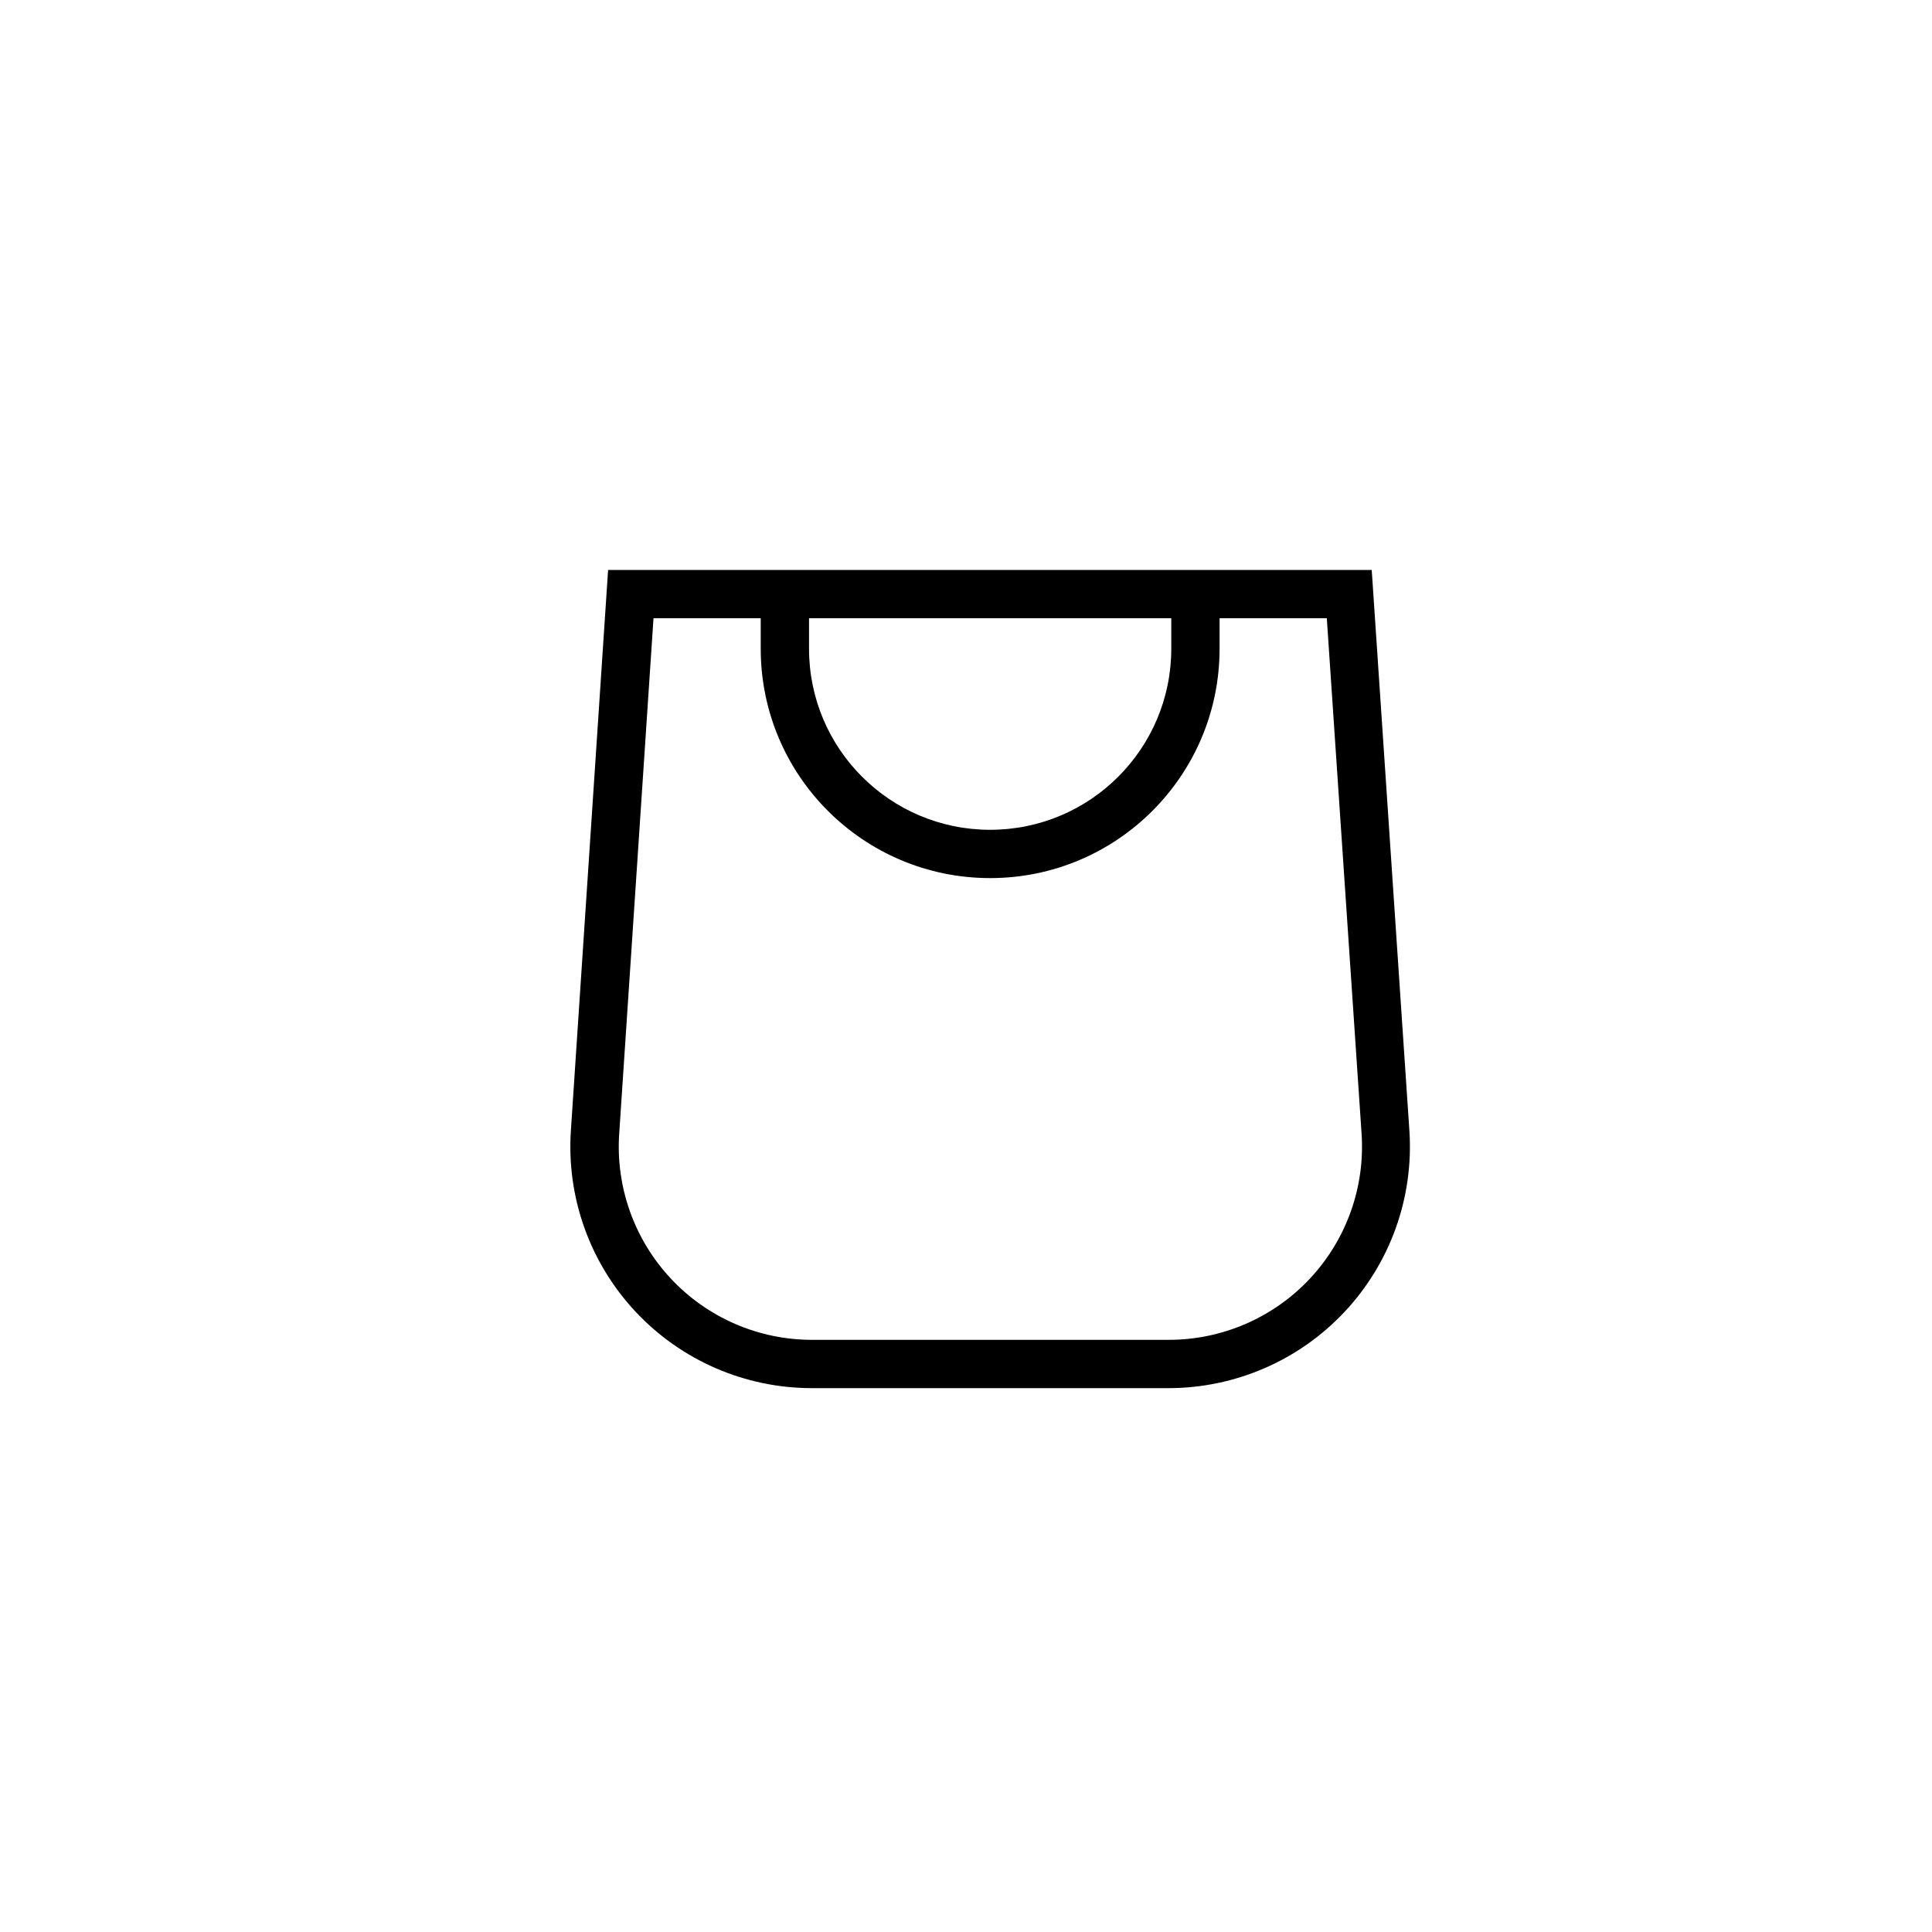
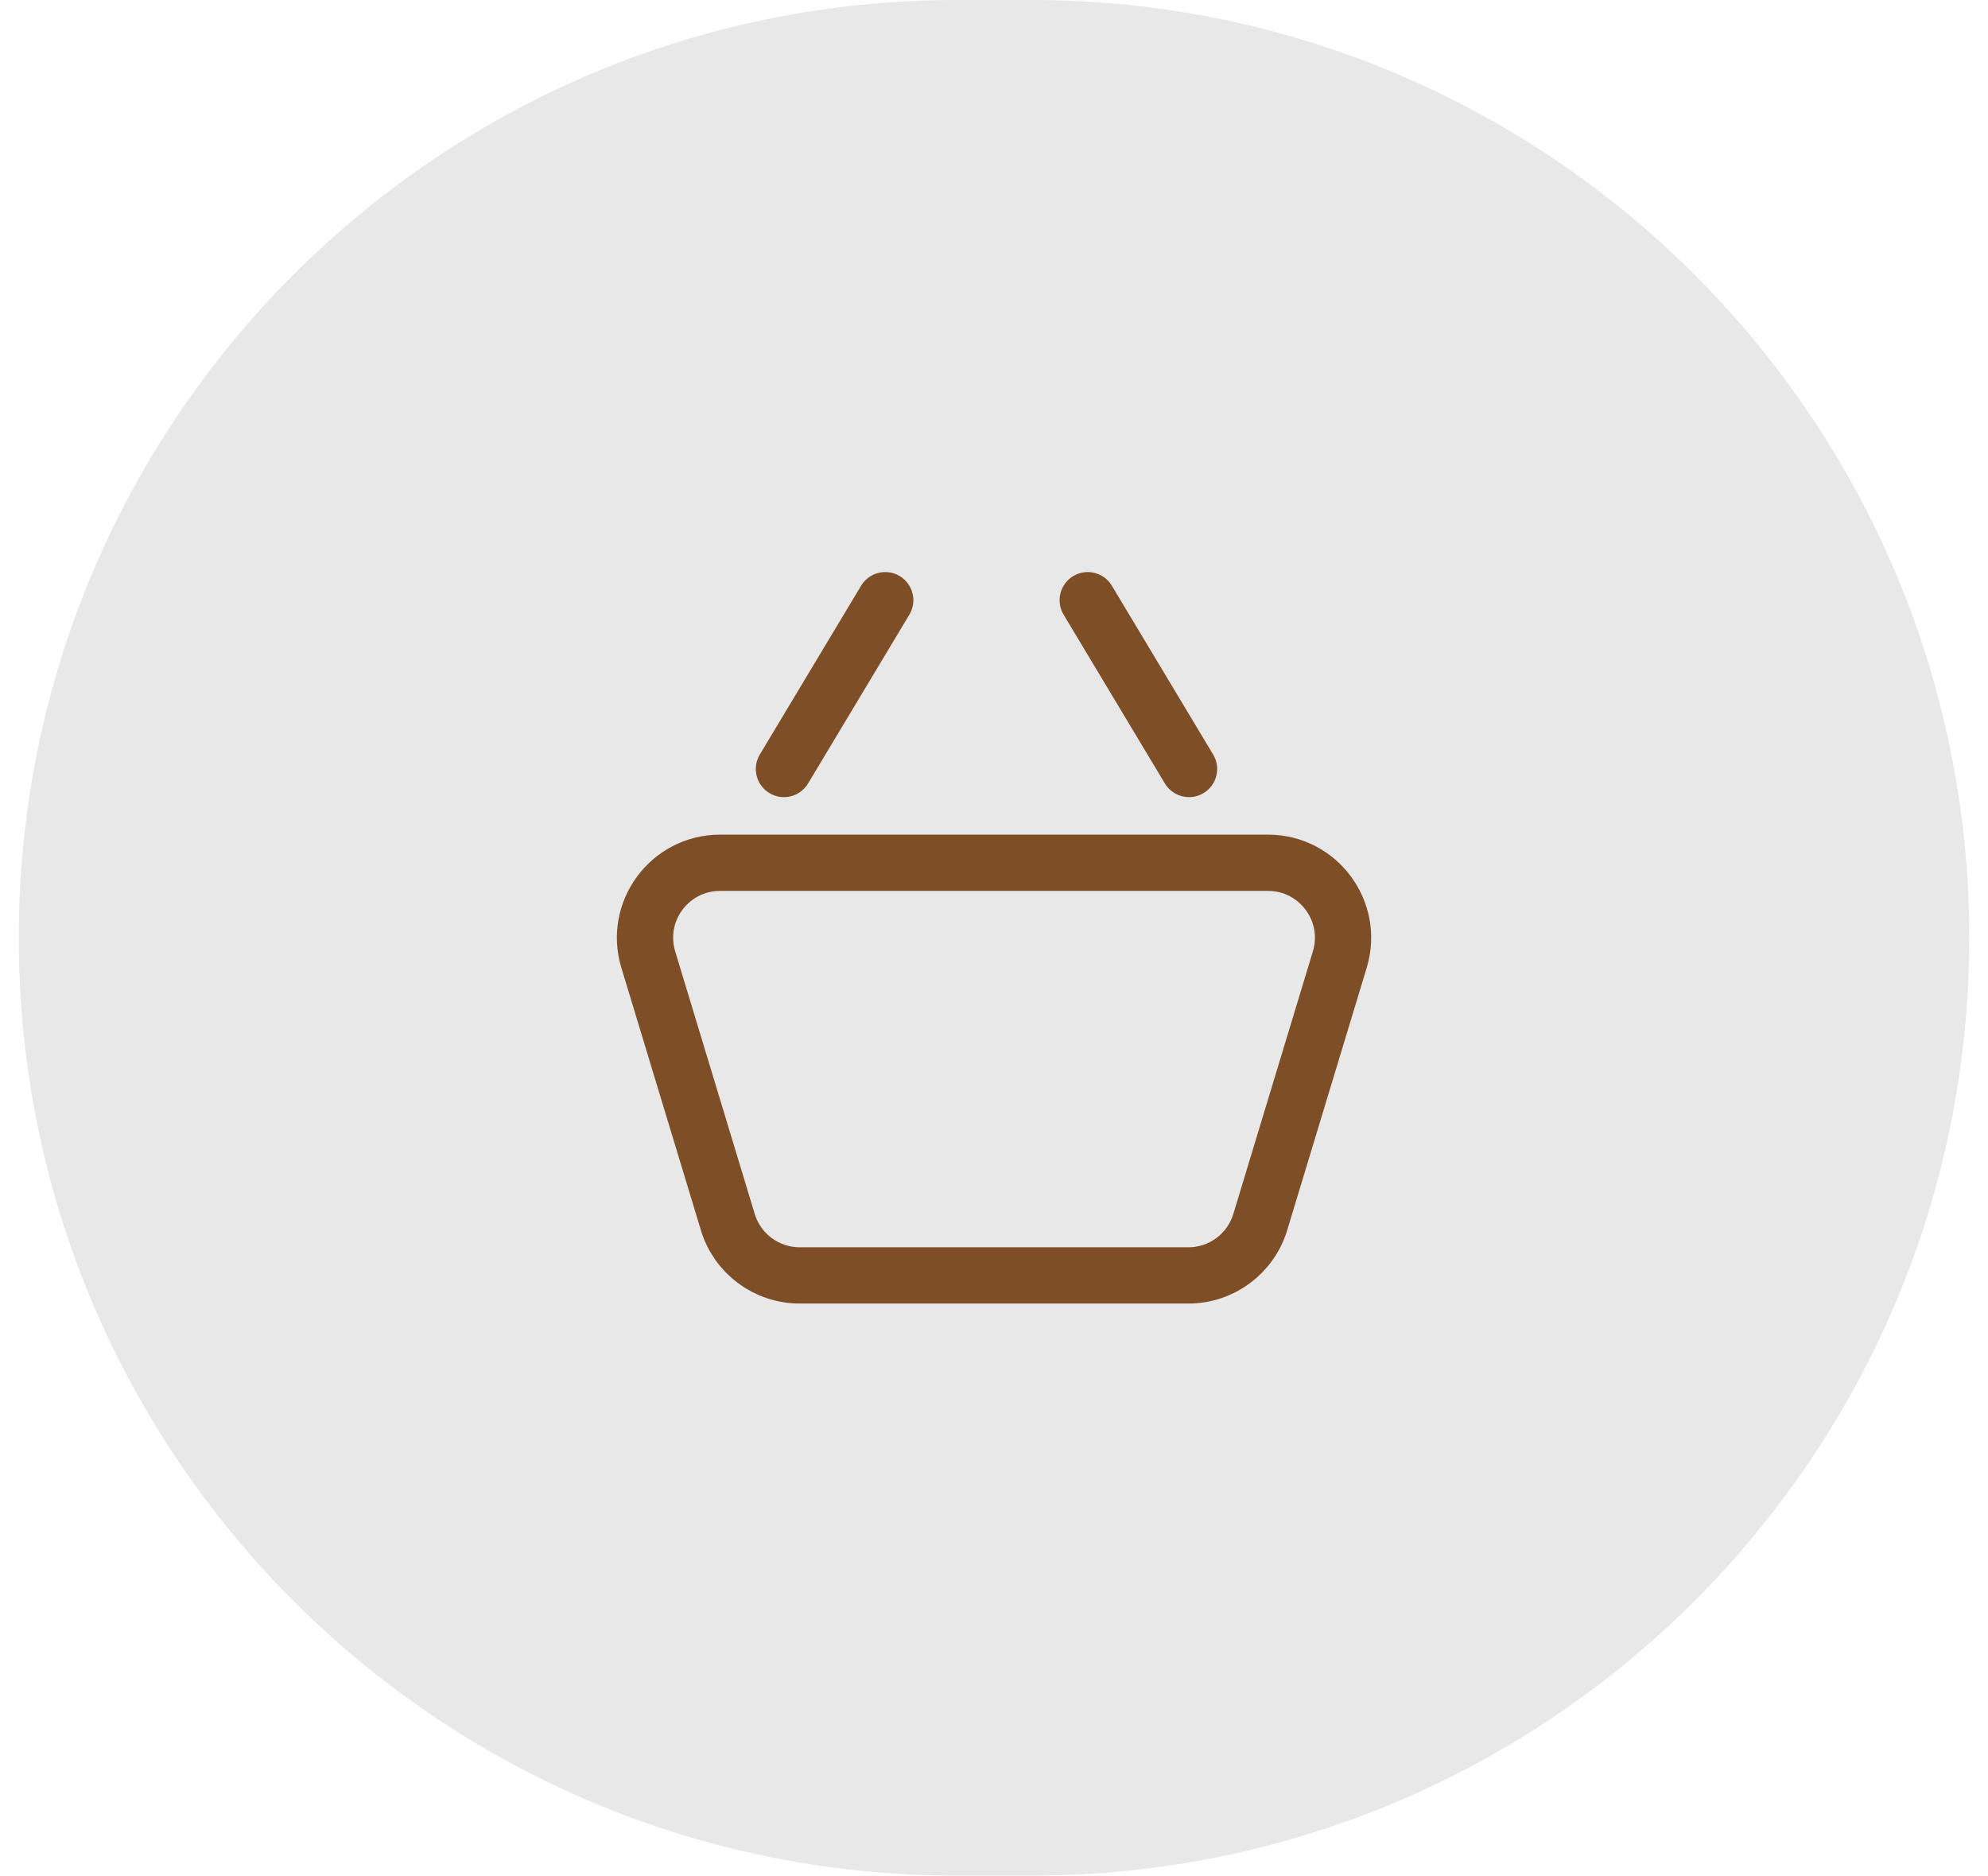
- <svg xmlns="http://www.w3.org/2000/svg" fill="none" class="icon icon-cart-empty" viewBox="0 0 40 40">
-   <path fill="currentColor" fill-rule="evenodd" d="M15.75 11.8h-3.16l-.77 11.6a5 5 0 0 0 4.99 5.34h7.38a5 5 0 0 0 4.99-5.33L28.4 11.8zm0 1h-2.22l-.71 10.67a4 4 0 0 0 3.99 4.27h7.38a4 4 0 0 0 4-4.27l-.72-10.67h-2.22v.63a4.75 4.75 0 1 1-9.5 0zm8.5 0h-7.5v.63a3.75 3.75 0 1 0 7.5 0z" />
+ <svg xmlns="http://www.w3.org/2000/svg" width="53" height="50" viewBox="0 0 53 50" fill="none">
+   <rect x="0.5" width="52" height="50" rx="25" fill="#E8E8E8" />
+   <path d="M17.283 25.58C16.893 24.296 17.855 23 19.197 23H33.805C35.147 23 36.108 24.296 35.719 25.58L33.598 32.58C33.342 33.423 32.565 34 31.684 34H21.318C20.437 34 19.659 33.423 19.404 32.58L17.283 25.58Z" stroke="#7E4F26" stroke-width="1.5" stroke-linecap="round" stroke-linejoin="round" />
+   <path d="M20.9 20.5L23.6 16" stroke="#7E4F26" stroke-width="1.5" stroke-linecap="round" stroke-linejoin="round" />
+   <path d="M31.699 20.5L28.999 16" stroke="#7E4F26" stroke-width="1.5" stroke-linecap="round" stroke-linejoin="round" />
</svg>
